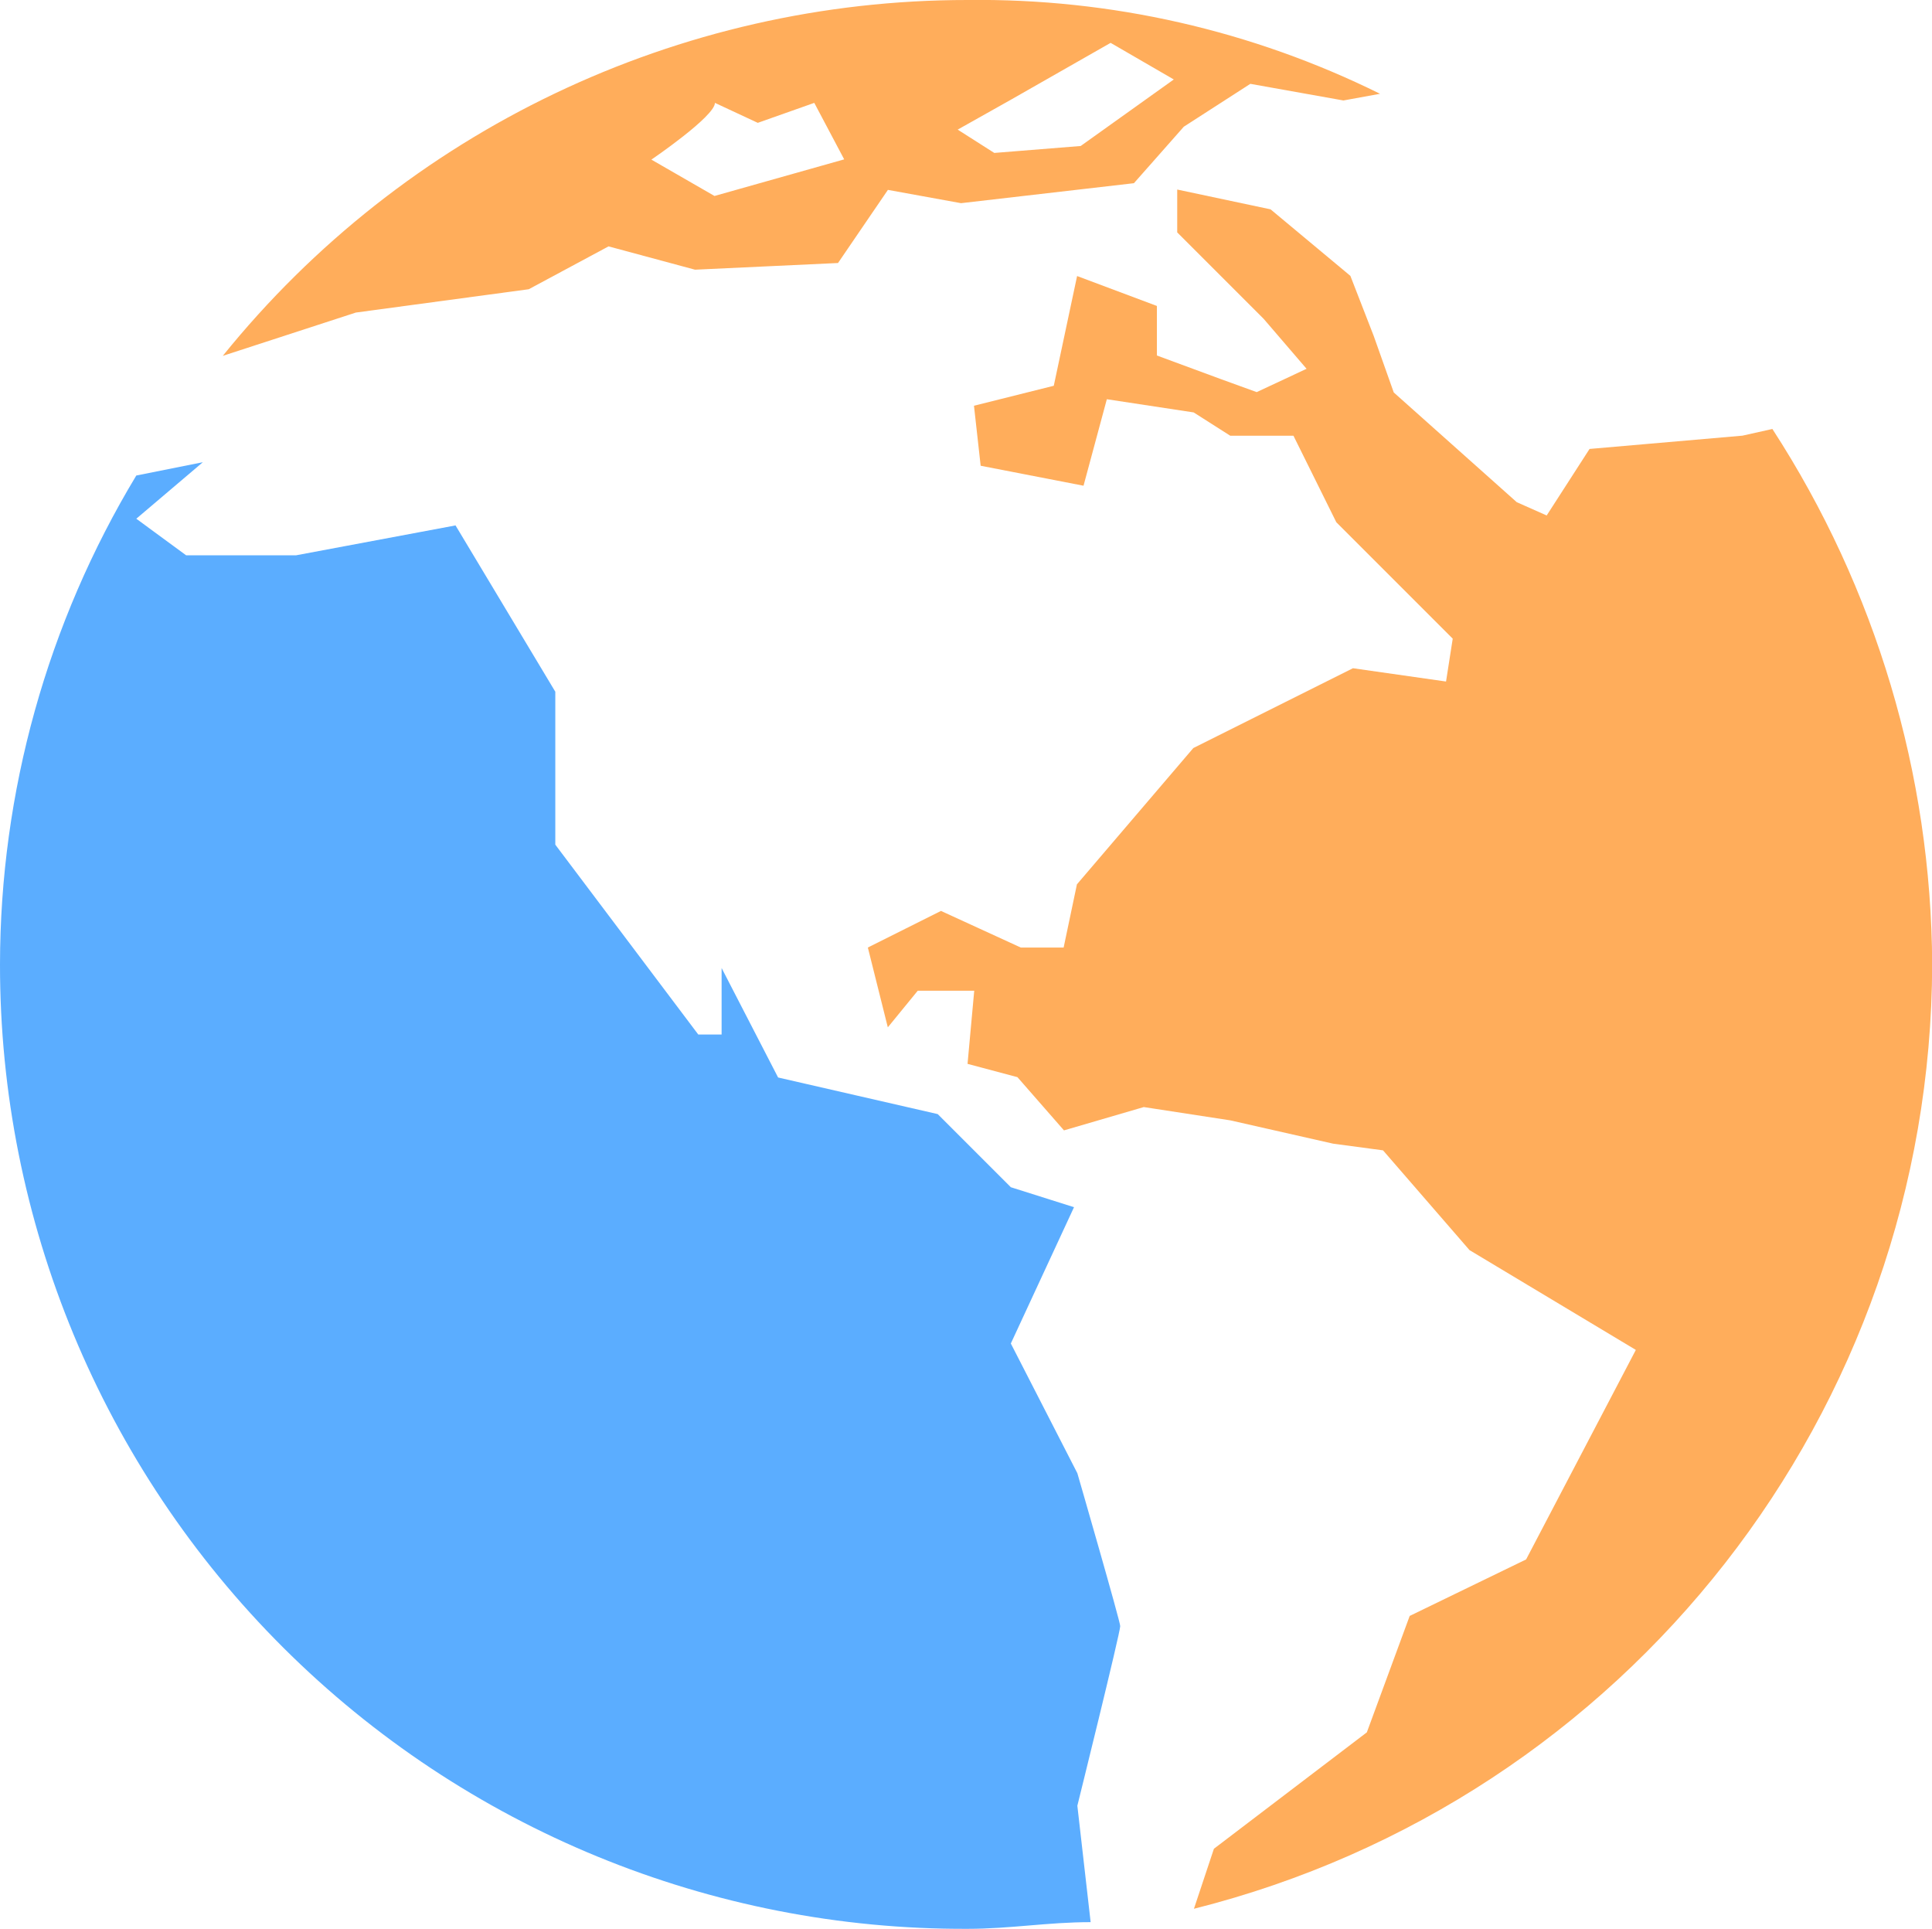
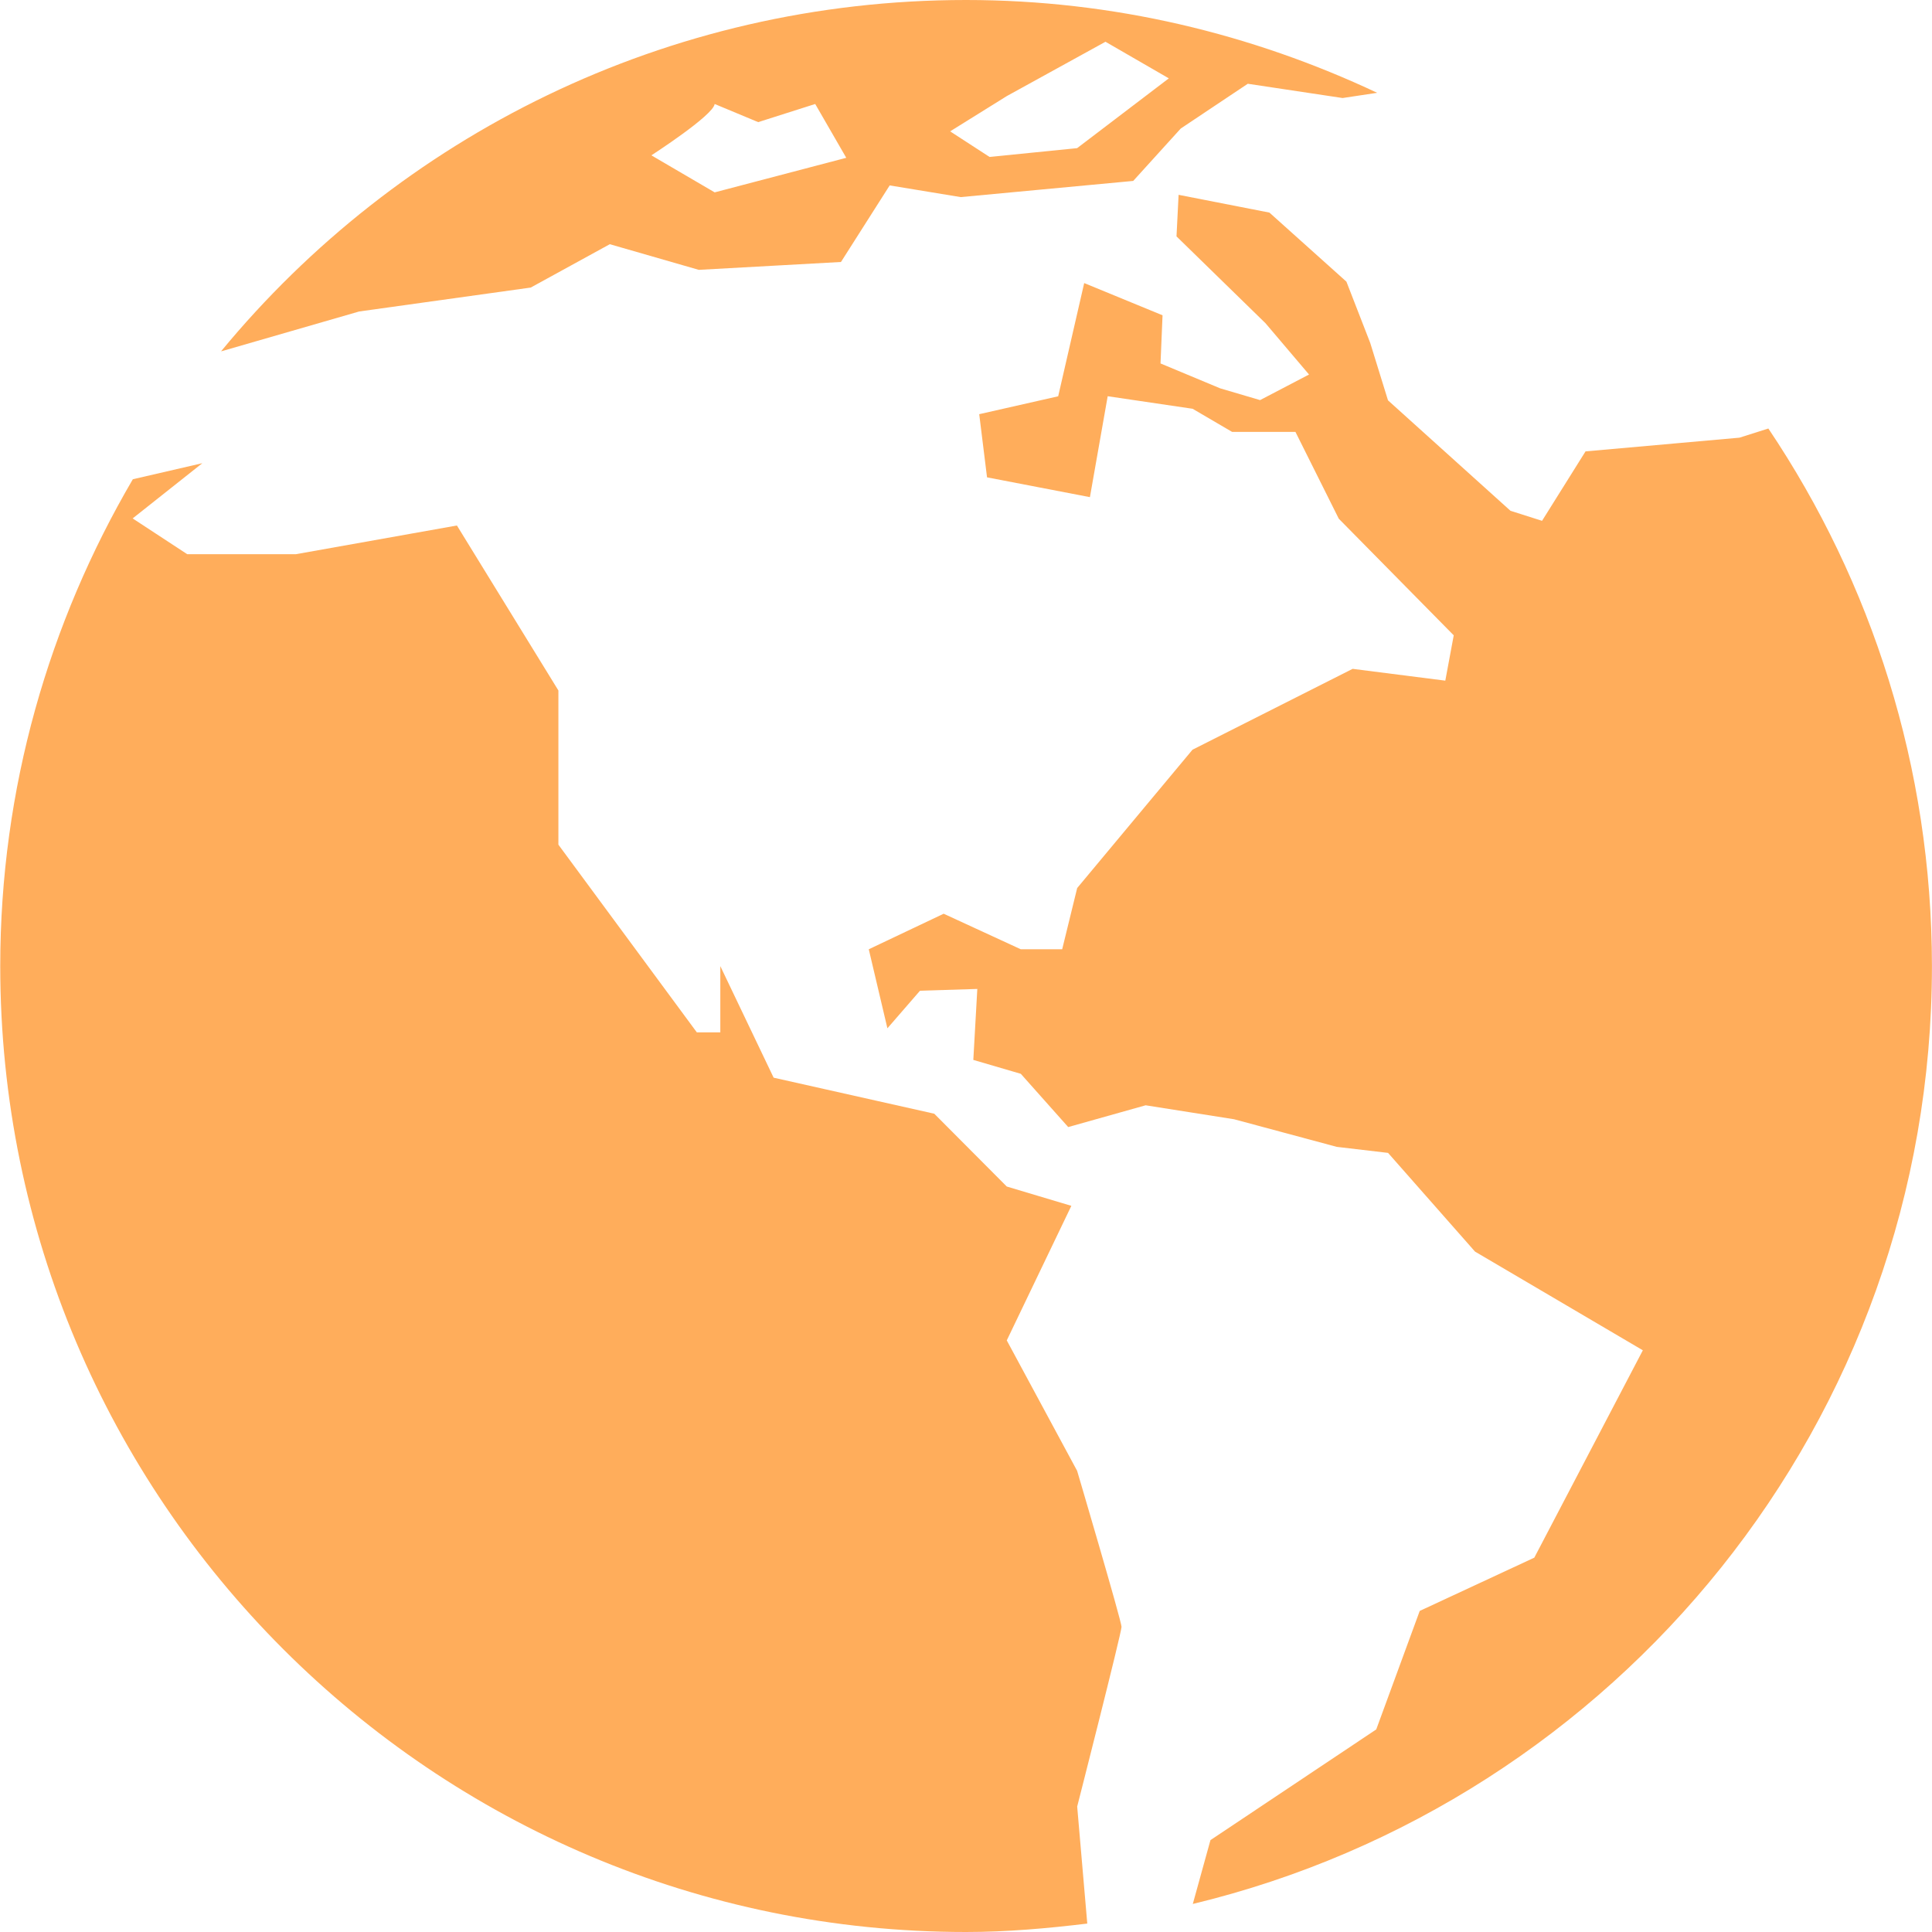
- <svg xmlns="http://www.w3.org/2000/svg" id="logo" width="22.538" height="22.499" viewBox="0 0 22.538 22.499">
-   <g id="Groupe_913" data-name="Groupe 913">
-     <g id="Groupe_912" data-name="Groupe 912">
-       <path id="Tracé_8" data-name="Tracé 8" d="M36.651,8.493l-.349.078-1.784.155-.5.776-.349-.155-1.435-1.28L32,7.407l-.272-.7-.931-.776L29.708,5.7v.5l1.009,1.009.5.582-.582.272-.427-.155-.737-.272V7.058l-.931-.349-.272,1.28-.931.233.078.7,1.2.233.272-1.009L29.9,8.3l.427.272h.737l.5,1.009,1.358,1.358-.078.5-1.086-.155-1.862.931-1.358,1.59-.155.737h-.5l-.931-.427-.853.427.233.931.349-.427h.659l-.078.853.582.155.543.621.931-.272,1.009.155,1.2.272.582.078,1.009,1.164,1.94,1.164-1.28,2.444-1.358.659-.5,1.358-1.784,1.358-.233.7a11.389,11.389,0,0,0,8.612-11.017A11.574,11.574,0,0,0,36.651,8.493Z" transform="translate(-15.975 -3.489)" fill="#ffad5b" />
-       <path id="Tracé_9" data-name="Tracé 9" d="M12.568,25.693l-.776-1.513.737-1.59-.737-.233-.853-.853-1.862-.427L8.418,19.8v.776H8.146L6.478,18.361V16.577l-1.164-1.94-1.862.349H2.172l-.582-.427.776-.659-.776.155A11.06,11.06,0,0,0,0,19.758a11.241,11.241,0,0,0,11.288,11.25c.5,0,.931-.078,1.435-.078l-.155-1.358s.5-2.017.5-2.095C13.073,27.438,12.568,25.693,12.568,25.693Z" transform="translate(0 -8.508)" fill="#5badff" />
-       <path id="Tracé_10" data-name="Tracé 10" d="M8.252,3.646l2.017-.272.931-.5,1.009.272,1.668-.078.582-.853.853.155,2.017-.233.582-.659.776-.5,1.086.194.427-.078A10.552,10.552,0,0,0,15.389,0,11.162,11.162,0,0,0,6.7,4.151h0Zm7.642-2.483L17.057.5l.737.427-1.086.776L15.7,1.784l-.427-.272ZM12.441,1.2l.5.233L13.6,1.2l.349.659-1.513.427L11.7,1.862S12.441,1.358,12.441,1.2Z" transform="translate(-4.101 0)" fill="#ffad5b" />
+ <svg xmlns="http://www.w3.org/2000/svg" version="1.1" width="512" height="512" x="0" y="0" viewBox="0 0 31.416 31.416" style="enable-background:new 0 0 512 512" xml:space="preserve" class="">
+   <g>
+     <g>
+       <g>
+         <path d="M28.755,6.968l-0.47,0.149L25.782,7.34l-0.707,1.129l-0.513-0.163L22.57,6.51l-0.289-0.934L21.894,4.58l-1.252-1.123    l-1.477-0.289l-0.034,0.676l1.447,1.412l0.708,0.834L20.49,6.506l-0.648-0.191L18.871,5.91l0.033-0.783l-1.274-0.524l-0.423,1.841    l-1.284,0.291l0.127,1.027l1.673,0.322l0.289-1.641l1.381,0.204l0.642,0.376h1.03l0.705,1.412l1.869,1.896l-0.137,0.737    l-1.507-0.192l-2.604,1.315l-1.875,2.249l-0.244,0.996h-0.673l-1.254-0.578l-1.218,0.578l0.303,1.285l0.53-0.611l0.932-0.029    l-0.065,1.154l0.772,0.226l0.771,0.866l1.259-0.354l1.438,0.227l1.67,0.449l0.834,0.098l1.414,1.605l2.729,1.605l-1.765,3.372    l-1.863,0.866l-0.707,1.927l-2.696,1.8l-0.287,1.038c6.892-1.66,12.019-7.851,12.019-15.253    C31.413,12.474,30.433,9.465,28.755,6.968z" fill="#ffad5b" data-original="#000000" style="" class="" />
+         <path d="M17.515,23.917l-1.144-2.121l1.05-2.188l-1.05-0.314l-1.179-1.184l-2.612-0.586l-0.867-1.814v1.077h-0.382l-2.251-3.052    v-2.507L7.43,8.545L4.81,9.012H3.045L2.157,8.43L3.29,7.532L2.16,7.793c-1.362,2.326-2.156,5.025-2.156,7.916    c0,8.673,7.031,15.707,15.705,15.707c0.668,0,1.323-0.059,1.971-0.137l-0.164-1.903c0,0,0.721-2.826,0.721-2.922    C18.236,26.357,17.515,23.917,17.515,23.917z" fill="#ffad5b" data-original="#000000" style="" class="" />
+         <path d="M5.84,5.065l2.79-0.389l1.286-0.705l1.447,0.417l2.312-0.128l0.792-1.245l1.155,0.19l2.805-0.263L19.2,2.09l1.09-0.728    l1.542,0.232l0.562-0.085C20.363,0.553,18.103,0,15.708,0C10.833,0,6.474,2.222,3.596,5.711h0.008L5.84,5.065z M16.372,1.562    l1.604-0.883l1.03,0.595l-1.491,1.135l-1.424,0.143l-0.641-0.416L16.372,1.562z M11.621,1.691l0.708,0.295l0.927-0.295    l0.505,0.875l-2.14,0.562l-1.029-0.602C10.591,2.526,11.598,1.878,11.621,1.691z" fill="#ffad5b" data-original="#000000" style="" class="" />
+       </g>
    </g>
+     <g>
+ </g>
+     <g>
+ </g>
+     <g>
+ </g>
+     <g>
+ </g>
+     <g>
+ </g>
+     <g>
+ </g>
+     <g>
+ </g>
+     <g>
+ </g>
+     <g>
+ </g>
+     <g>
+ </g>
+     <g>
+ </g>
+     <g>
+ </g>
+     <g>
+ </g>
+     <g>
+ </g>
+     <g>
+ </g>
  </g>
</svg>
